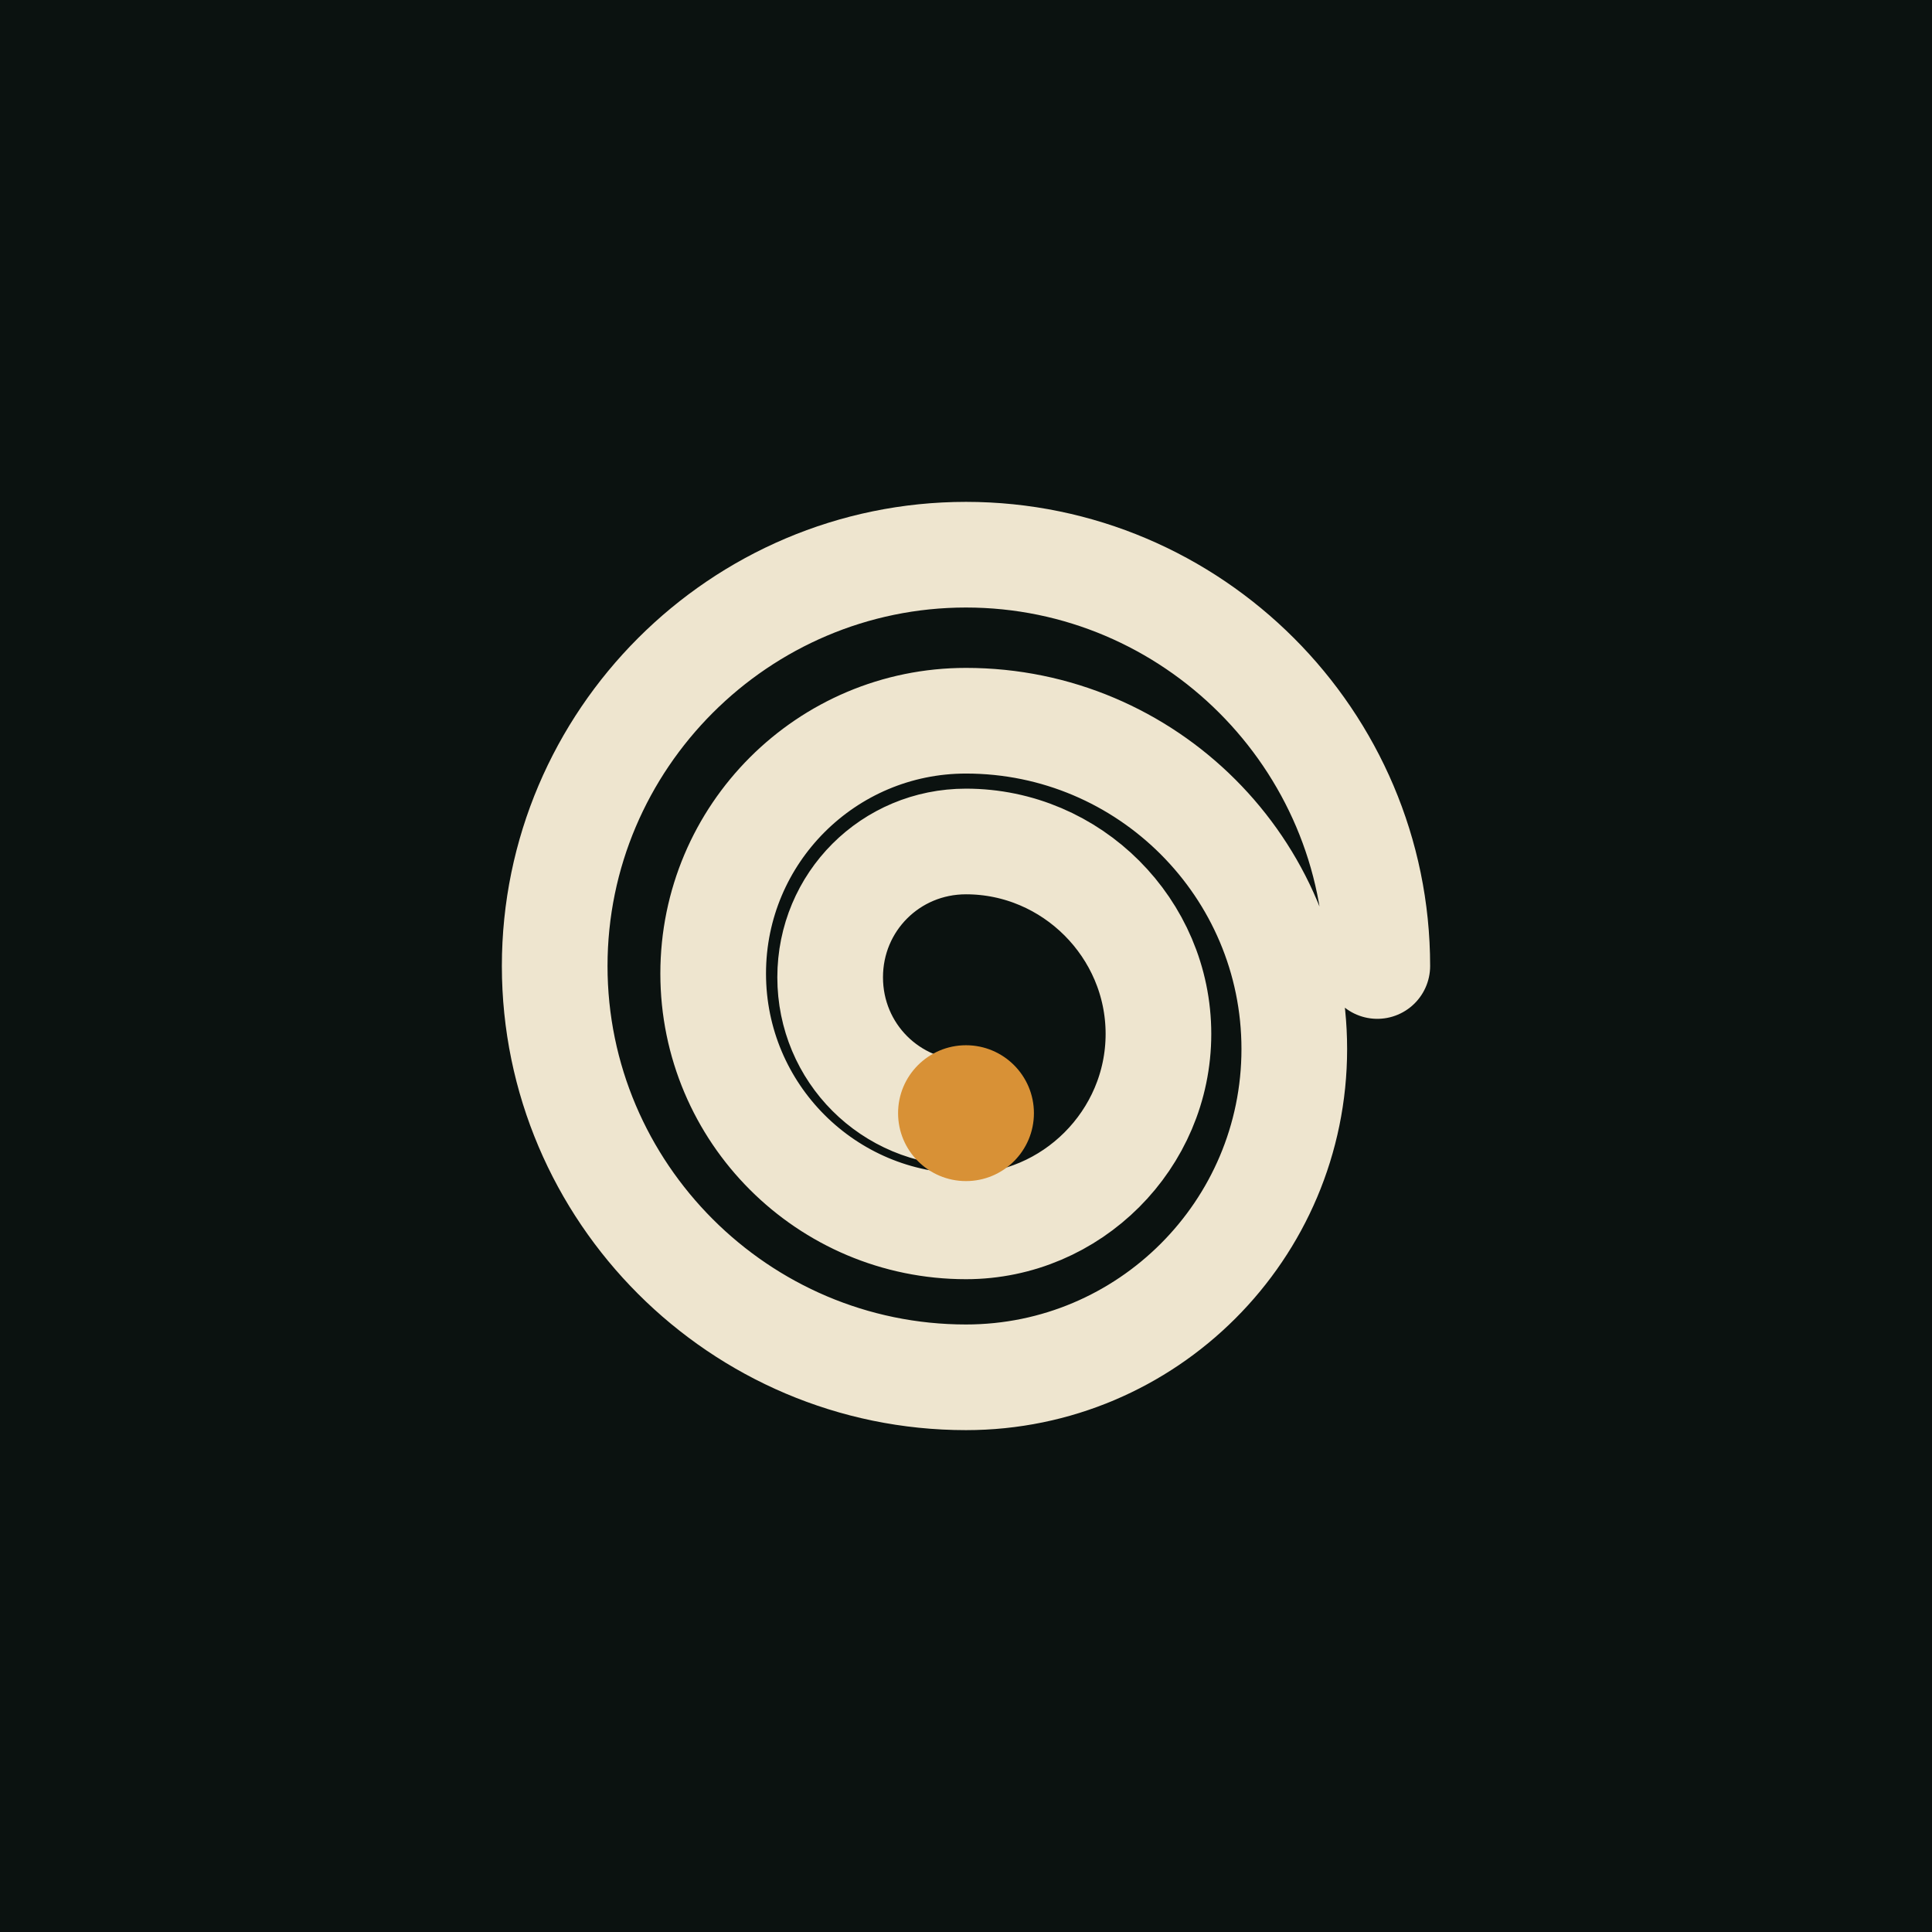
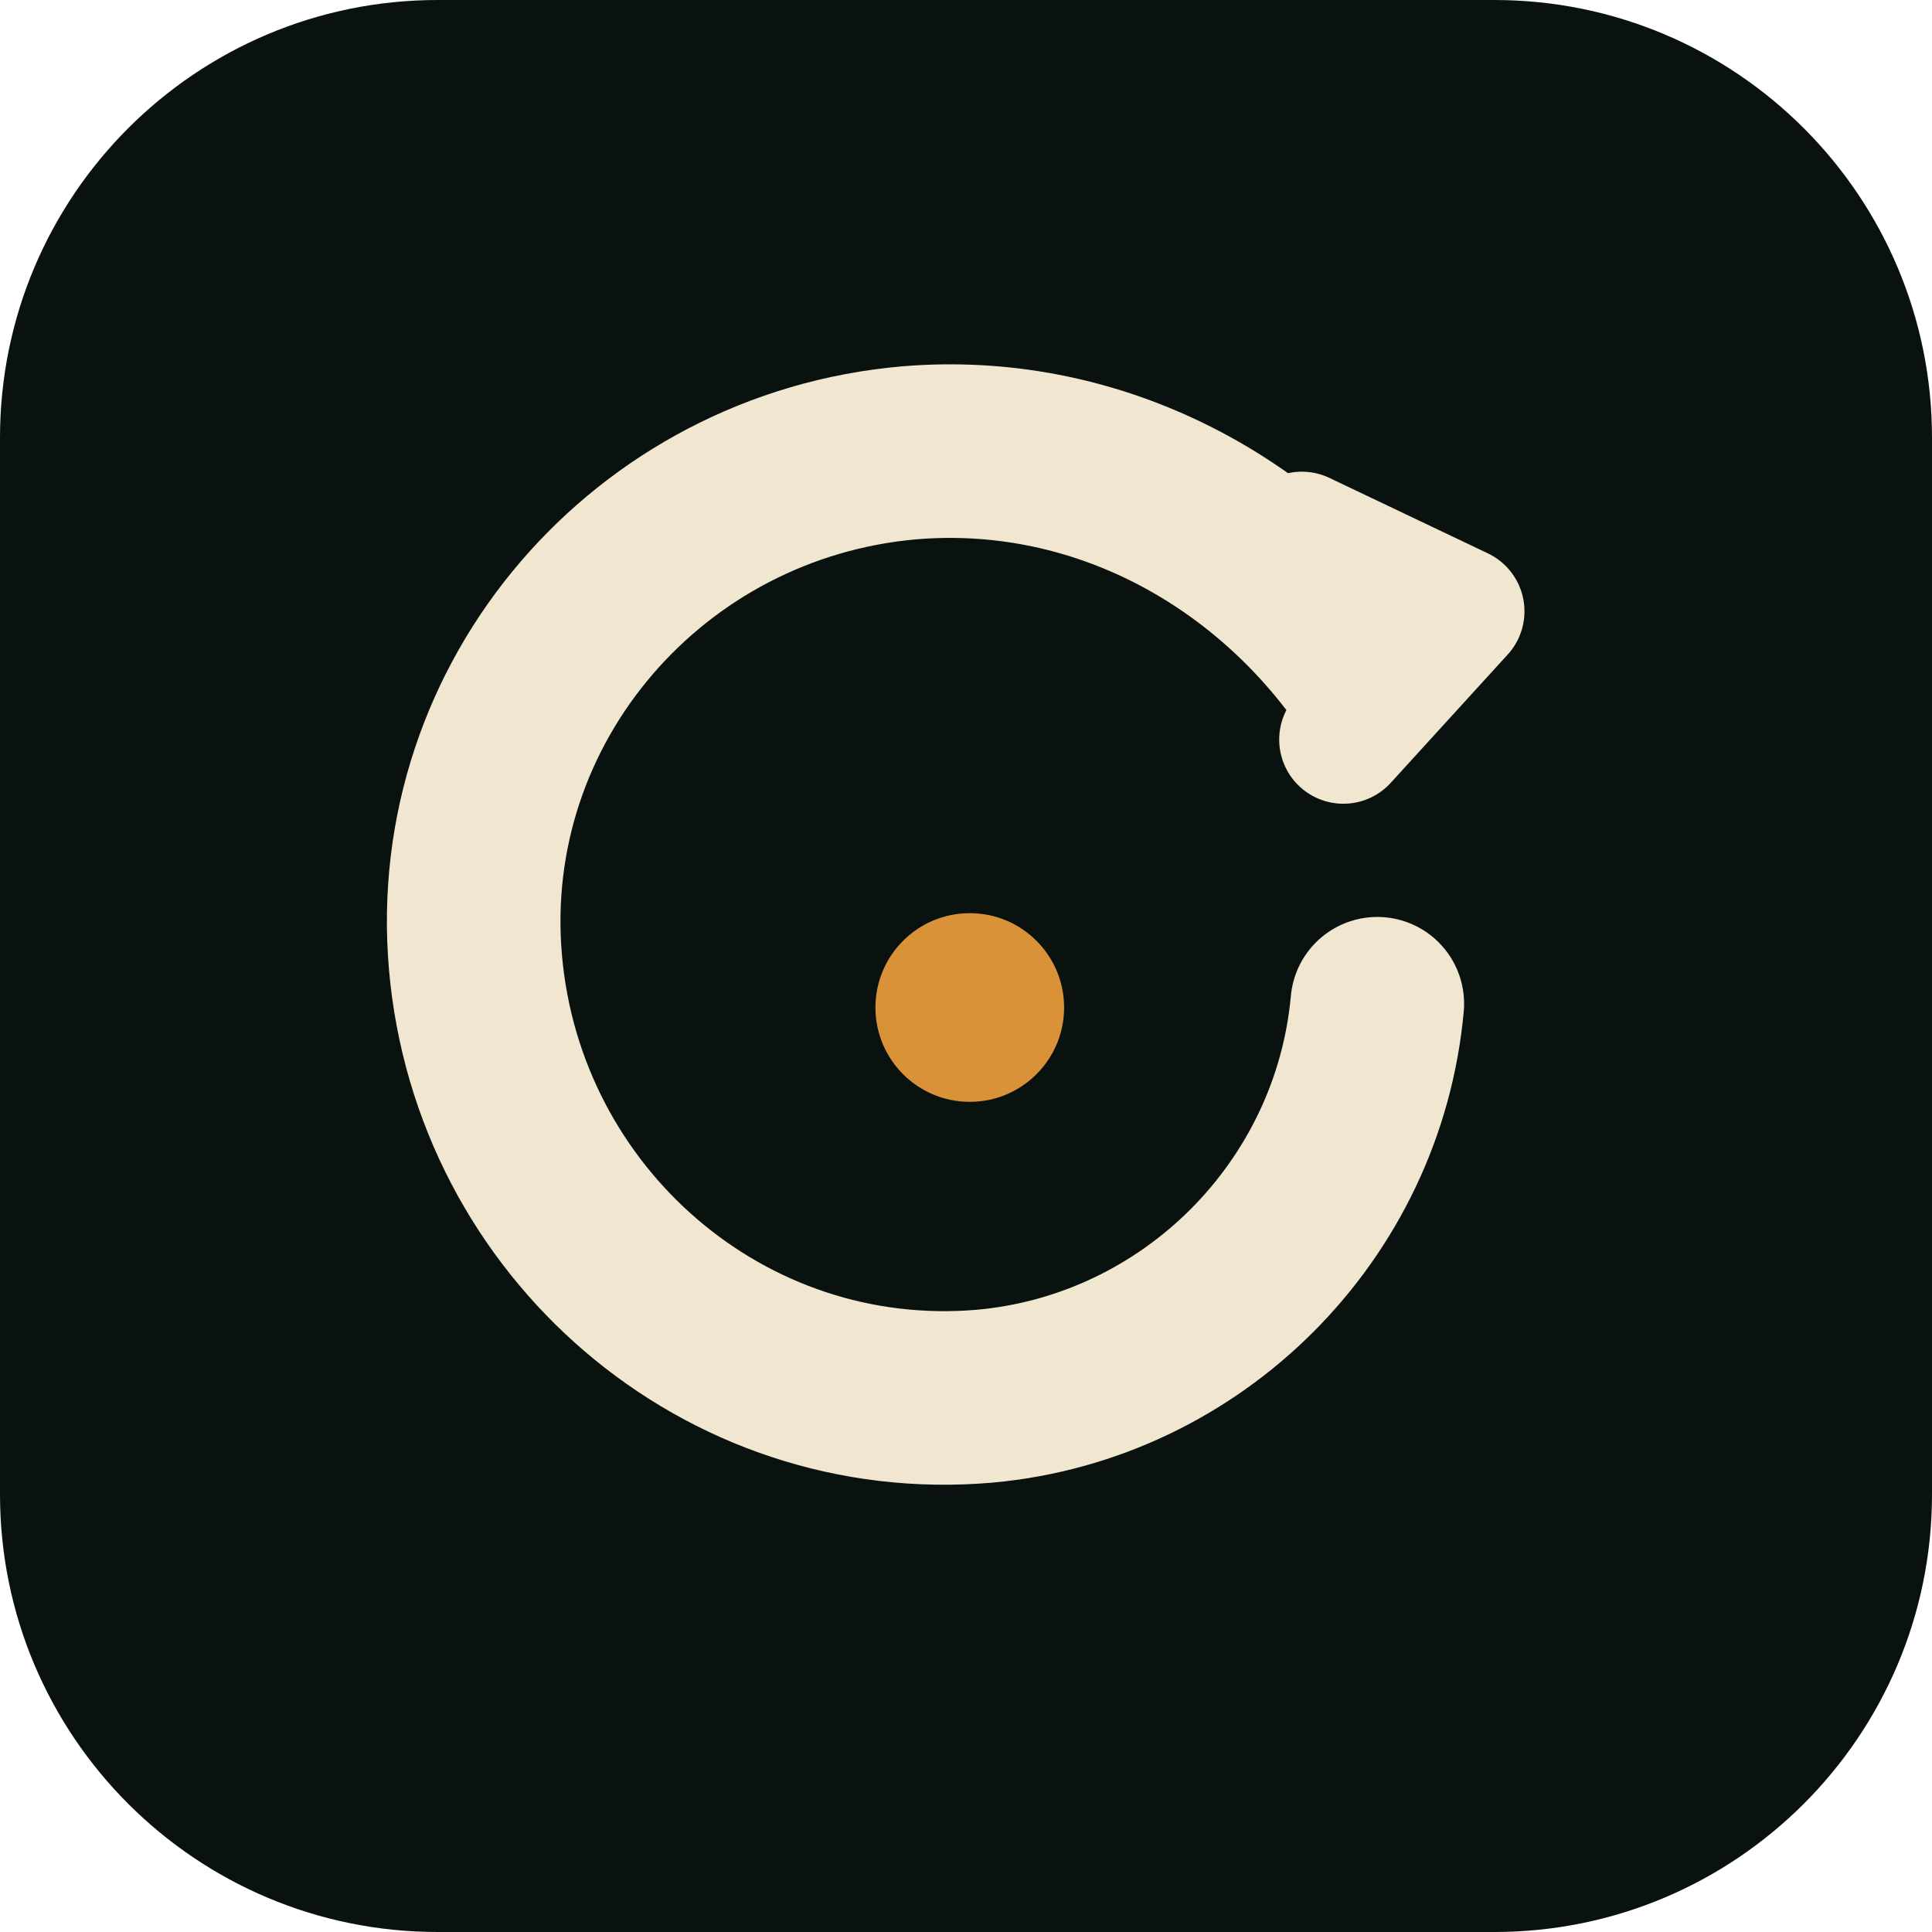
<svg xmlns="http://www.w3.org/2000/svg" viewBox="0 0 512 512">
-   <rect width="512" height="512" fill="#0b1210" />
-   <path d="M365 256c0-60-49-109-109-109s-109 49-109 109 49 109 109 109c48 0 87-39 87-87s-39-87-87-87c-37 0-67 30-67 67s30 67 67 67c28 0 51-23 51-51s-23-51-51-51c-20 0-36 16-36 36s16 36 36 36" fill="none" stroke="#eee5cf" stroke-width="28" stroke-linecap="round" stroke-linejoin="round" />
-   <circle cx="256" cy="295" r="18" fill="#d89136" />
+   <rect width="512" height="512" rx="116" fill="#09120f" />
+   <path d="M362 178c-28-39-73-62-121-58-69 6-121 66-115 135 6 69 66 121 135 115 55-5 99-49 104-104" fill="none" stroke="#f1e7d0" stroke-width="46" stroke-linecap="round" />
+   <path d="M345 142l42 20-31 34" fill="none" stroke="#f1e7d0" stroke-width="34" stroke-linecap="round" stroke-linejoin="round" />
+   <circle cx="257" cy="267" r="25" fill="#d99237" />
</svg>
